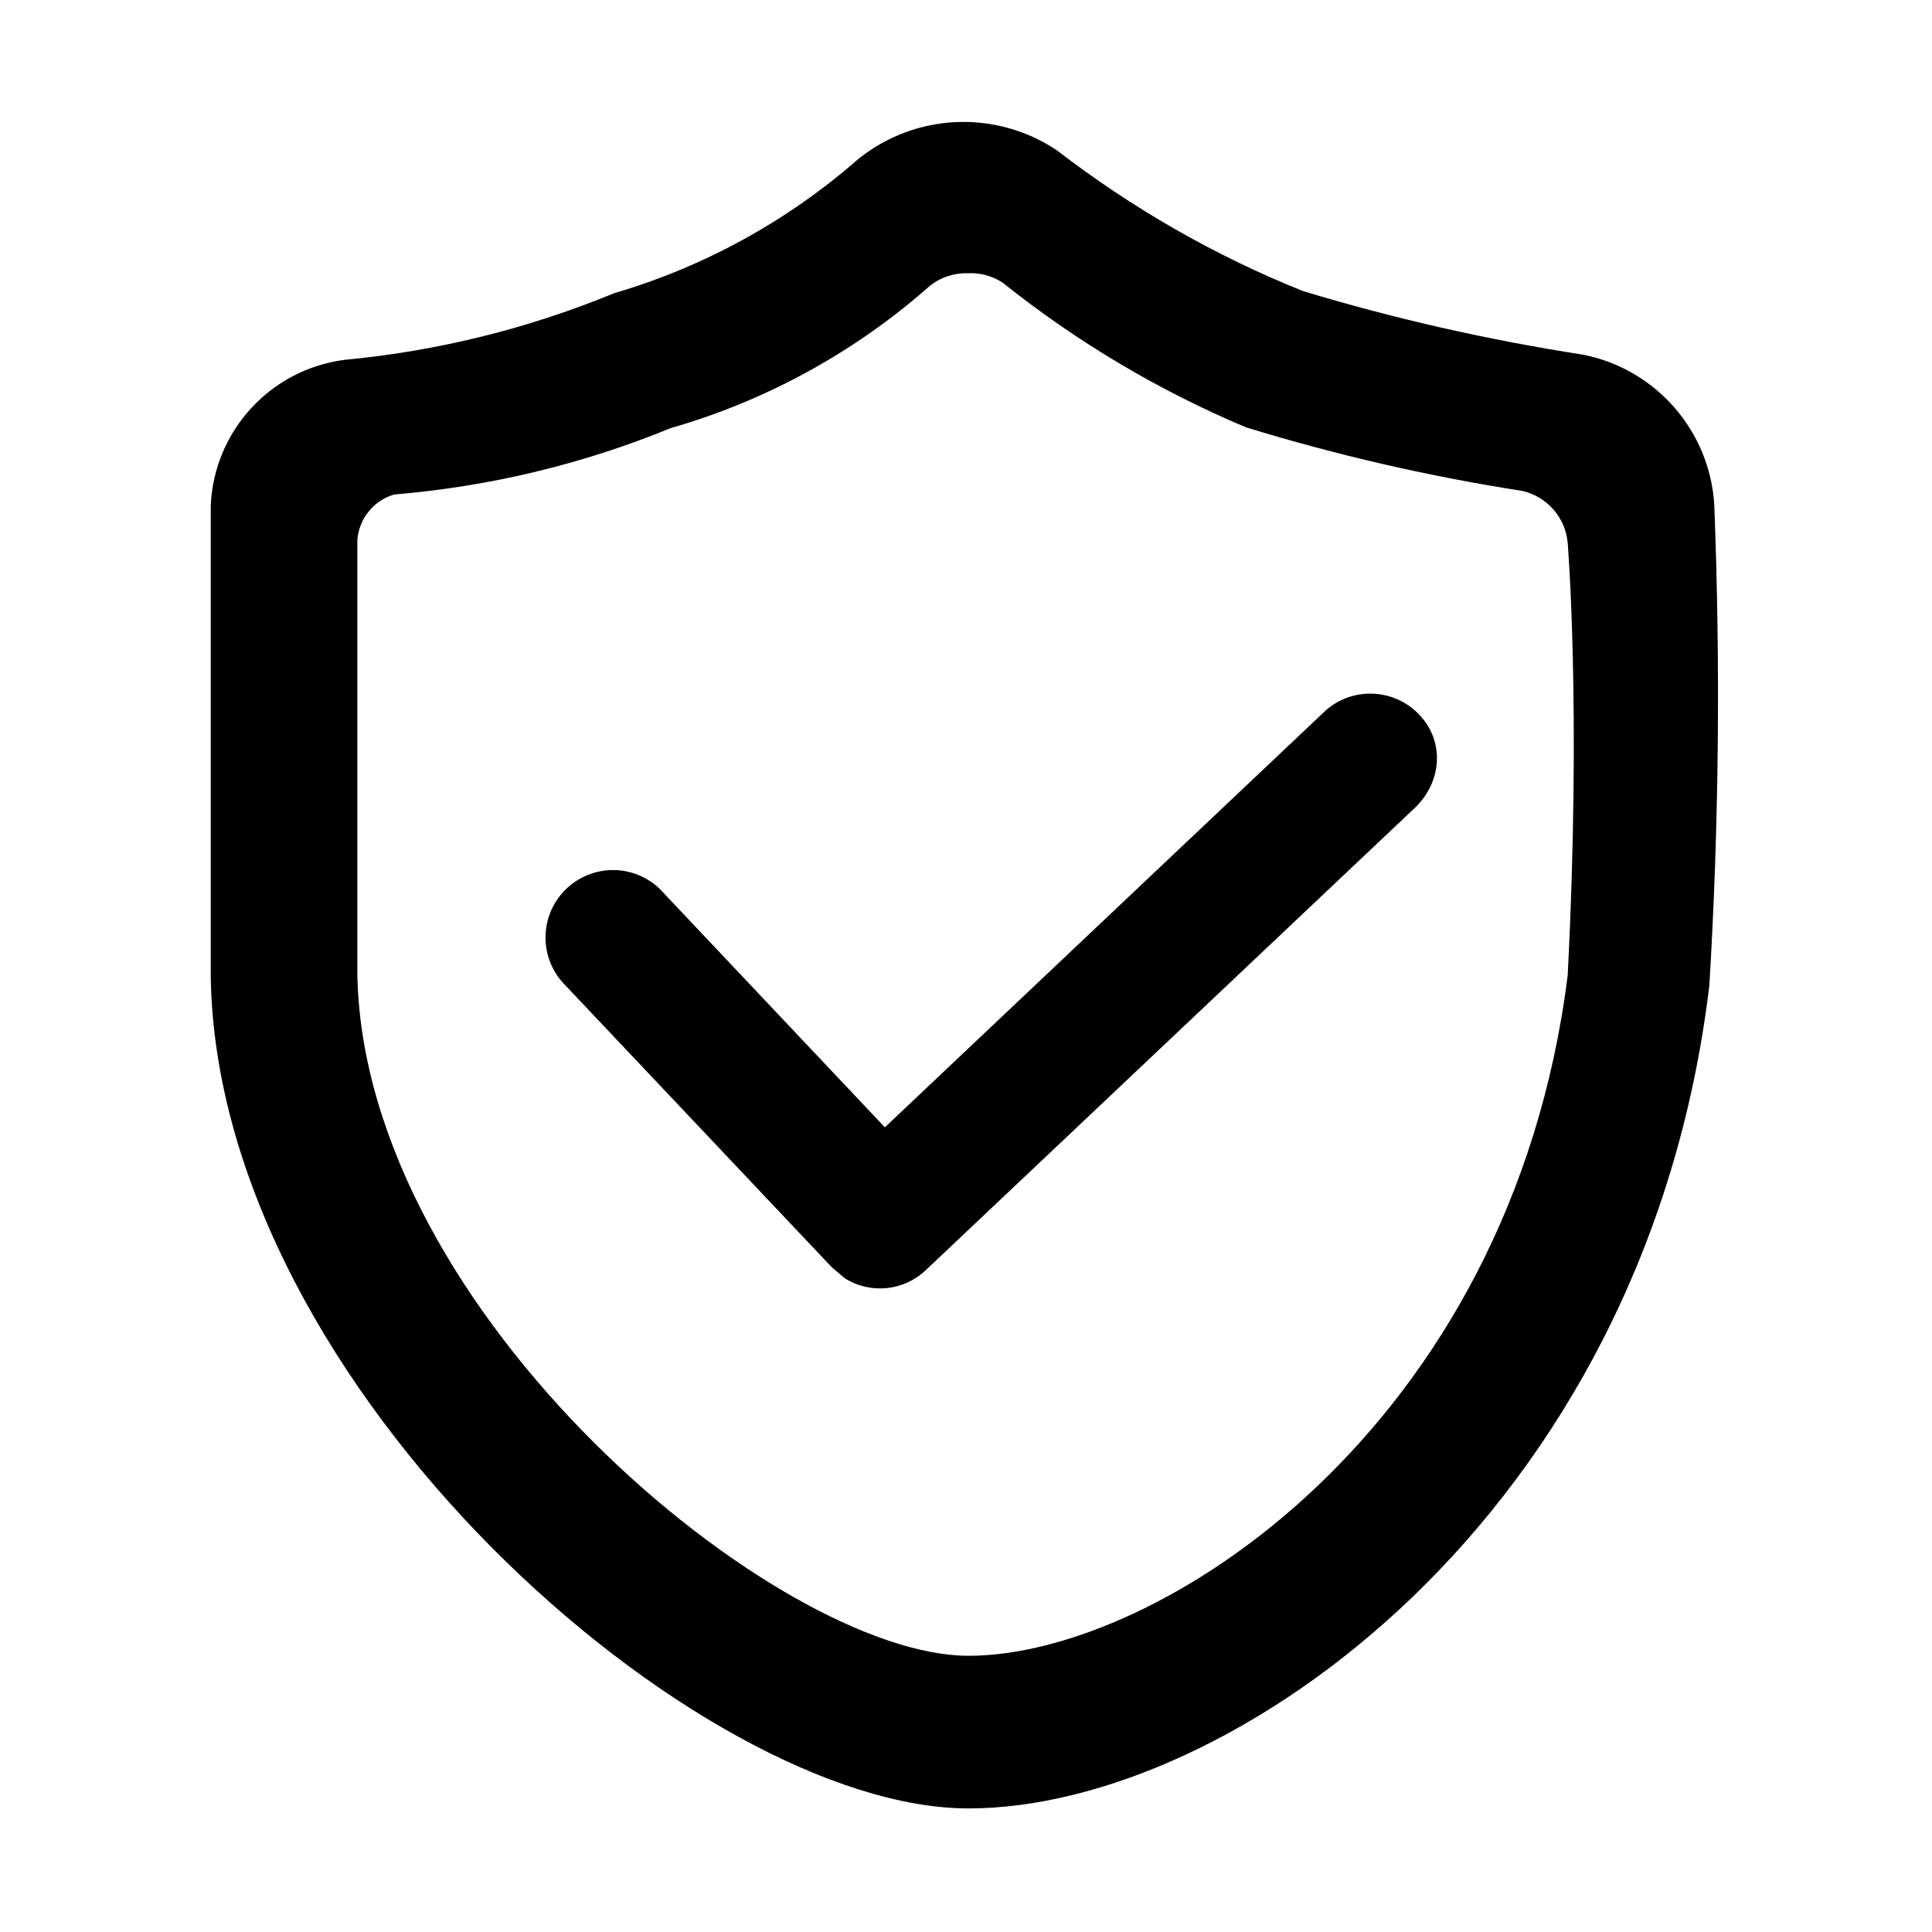
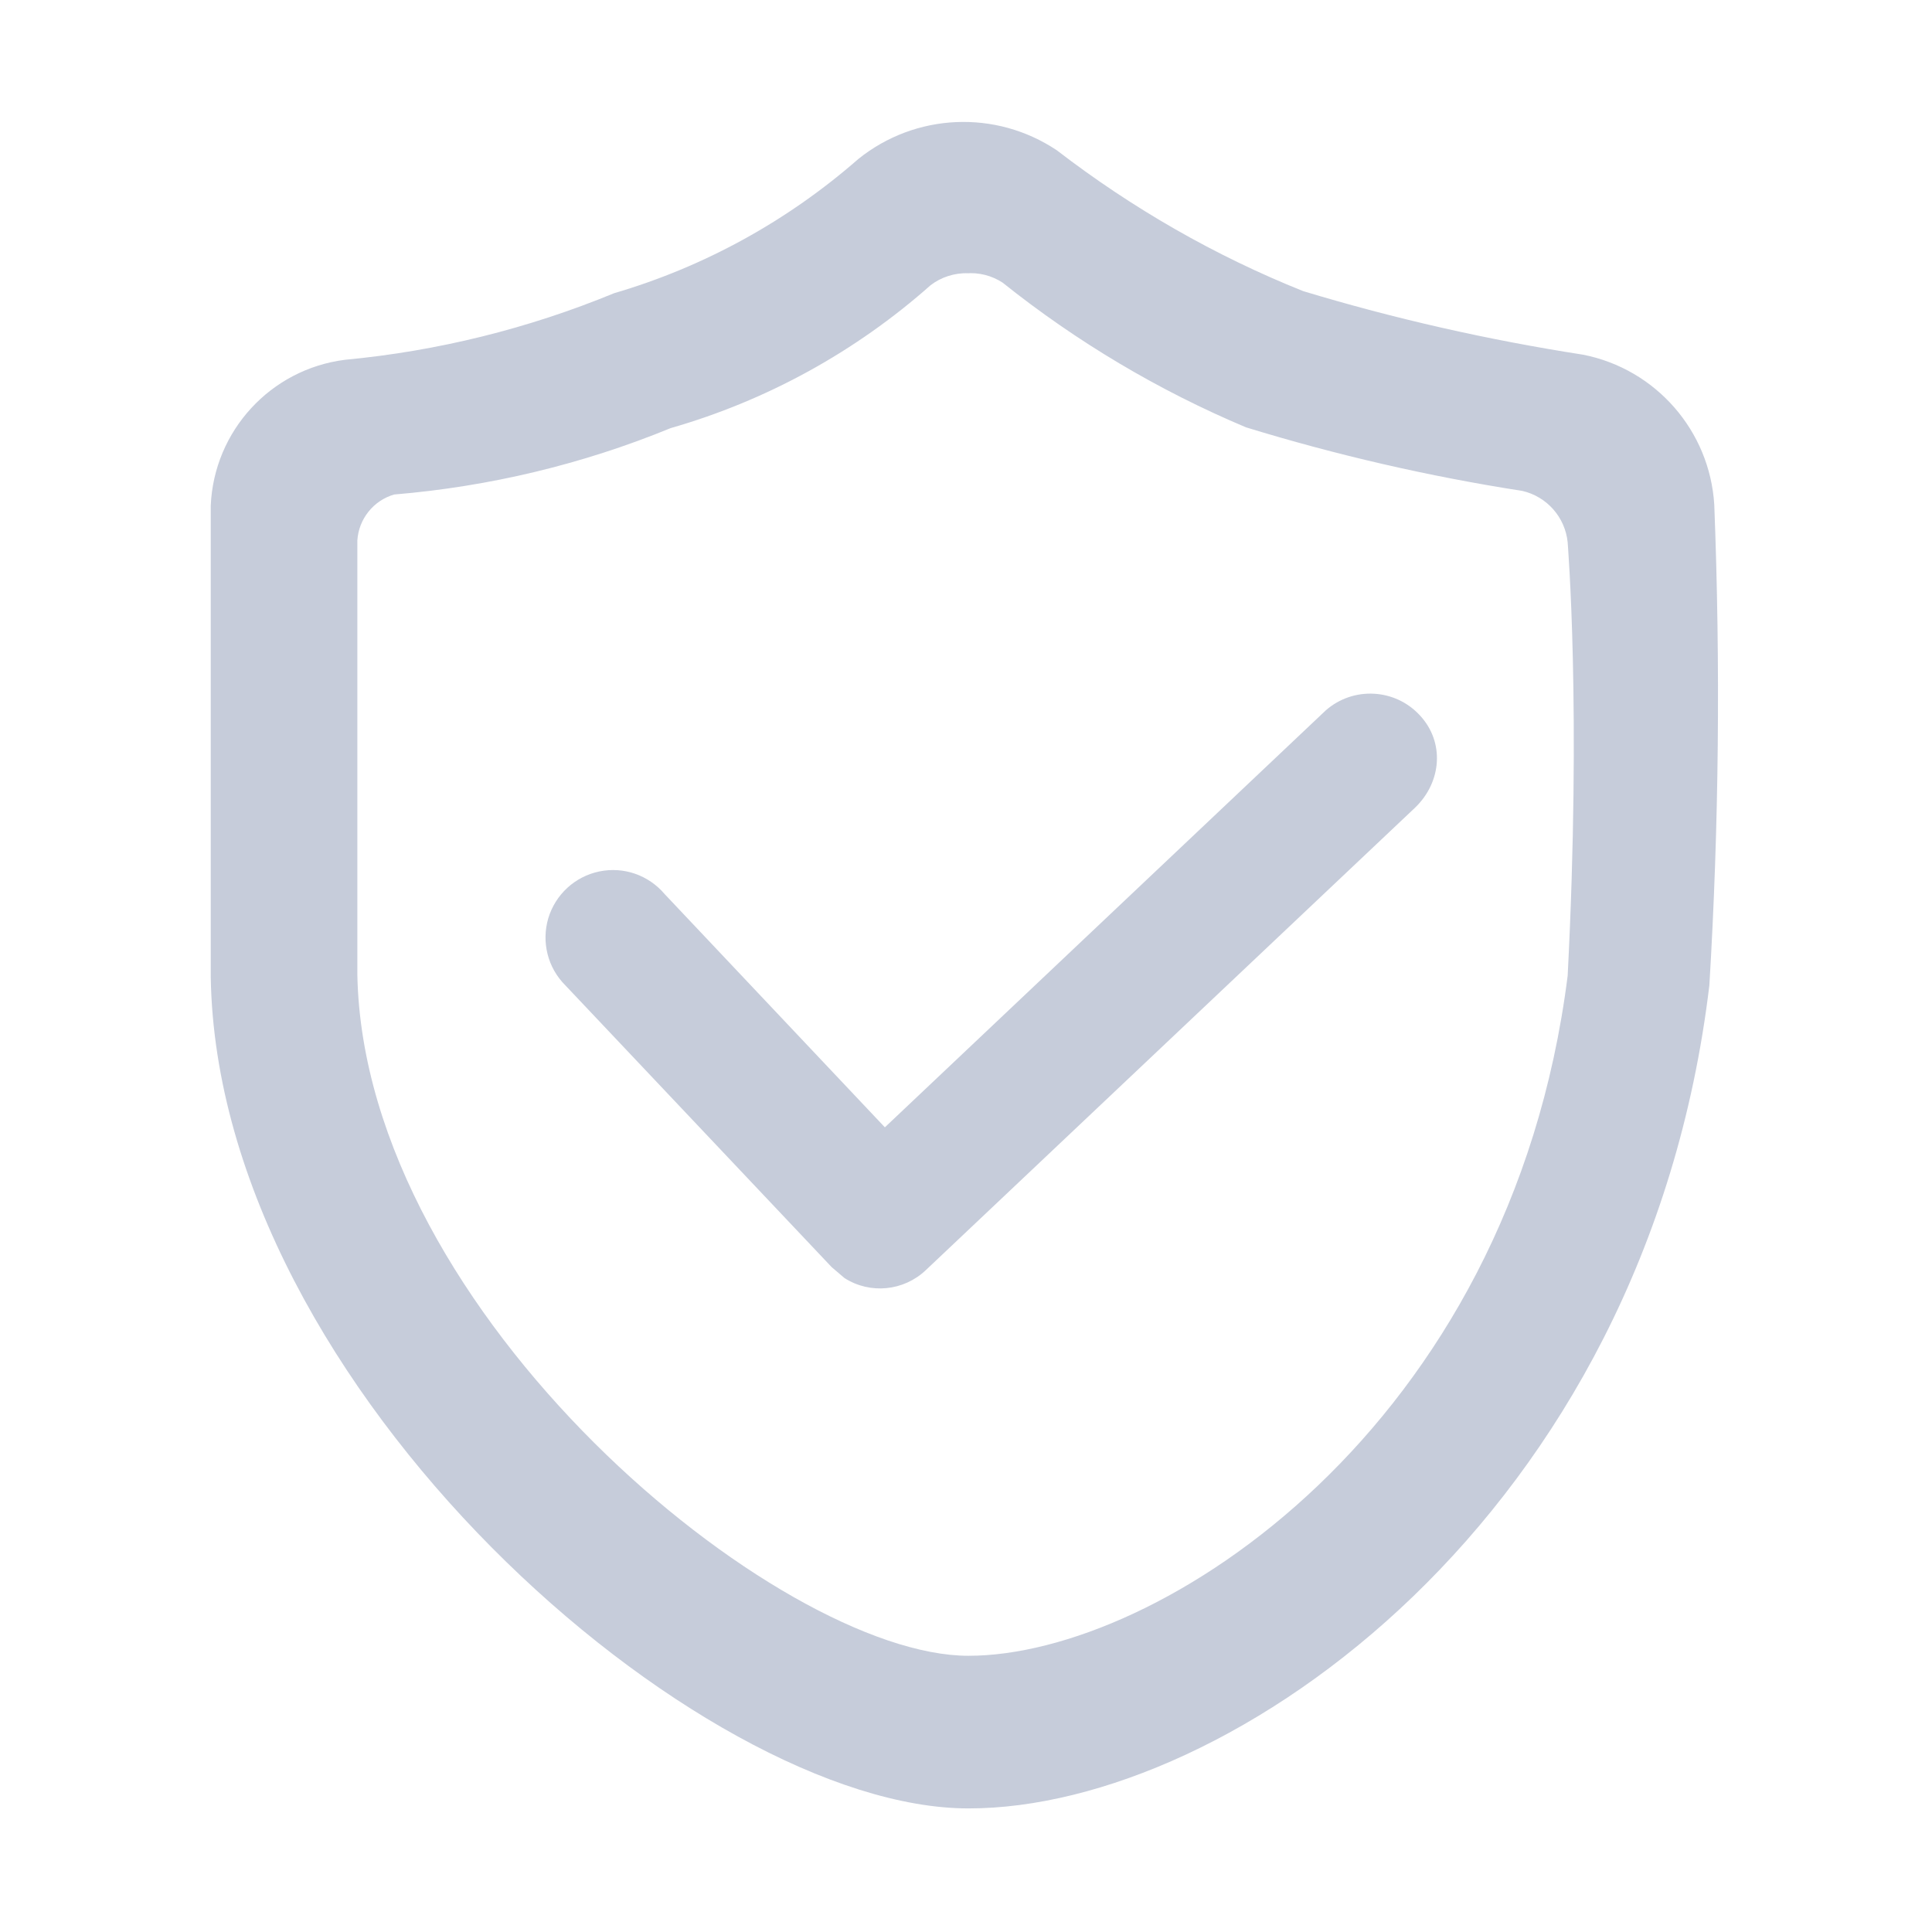
- <svg xmlns="http://www.w3.org/2000/svg" class="icon" viewBox="0 0 1024 1024" width="200" height="200">
+ <svg xmlns="http://www.w3.org/2000/svg" t="1569580729849" class="icon" viewBox="0 0 1024 1024" version="1.1" p-id="1939" width="200" height="200">
  <defs>
-     <style />
+     <style type="text/css" />
  </defs>
-   <path d="M513.3 958.5c-142.2 0-397.9-222.1-401.6-440.5V268c1.7-39.6 31.7-72.3 71.1-77.3 49-4.6 97.1-16.5 142.7-35.3 47.8-14 91.9-38.3 129.4-71.1 30.3-24.4 72.9-26.3 105.3-4.6 39.9 30.7 83.8 55.9 130.5 74.6 48.6 14.7 98.2 25.9 148.4 33.7 38.5 7.6 67.1 40.3 69.5 79.5 3.3 84.9 2.5 169.9-2.6 254.7-33.7 281.6-253.7 436.4-392.7 436.3zm-.1-813.7c-7.2-.2-14.3 2-20 6.4-39.7 35.2-86.8 61.1-137.7 75.7-46.8 19.2-96.2 31-146.6 35.2-11 3.2-18.8 13-19.5 24.4v230.1c3.5 180.3 223.3 361 323.9 361s287.3-120.2 317.6-360.5c7.3-142.7 0-228.6 0-229.6-1.3-13.3-11-24.3-24-27.3-49.6-7.7-98.6-19-146.5-33.7-46.3-19.5-89.7-45.3-129-76.7-5.8-3.8-12.7-5.5-19.5-4.9l1.3-.1z" />
-   <path d="M750.1 428L490.7 673.2c-11.7 11.1-29.5 12.9-43.1 4.2l-6.8-5.8-141.2-149.4c-9.3-9.3-12.7-22.9-9-35.5 3.8-12.6 14.1-22.1 27-24.8 12.9-2.7 26.1 1.9 34.6 11.9L469 597.5l233.7-221c14.6-12.8 36.8-11.6 49.9 2.7 13.2 14.2 11.5 35.3-2.5 48.8" />
+   <path d="M513.3 958.5c-142.2 0-397.9-222.1-401.6-440.5V268c1.7-39.6 31.7-72.3 71.1-77.3 49-4.6 97.1-16.5 142.7-35.3 47.8-14 91.9-38.3 129.4-71.1 30.3-24.4 72.9-26.3 105.3-4.6 39.9 30.7 83.8 55.9 130.5 74.6 48.6 14.7 98.2 25.9 148.4 33.7 38.5 7.6 67.1 40.3 69.5 79.5 3.3 84.9 2.5 169.9-2.6 254.7-33.7 281.6-253.7 436.4-392.7 436.3z m-0.1-813.7c-7.2-0.2-14.3 2-20 6.4-39.7 35.2-86.8 61.1-137.7 75.7-46.8 19.2-96.2 31-146.6 35.2-11 3.2-18.8 13-19.5 24.4v230.1c3.5 180.3 223.3 361 323.9 361s287.3-120.2 317.6-360.5c7.3-142.7 0-228.6 0-229.6-1.3-13.3-11-24.3-24-27.3-49.6-7.7-98.6-19-146.5-33.7-46.3-19.5-89.7-45.3-129-76.7-5.8-3.8-12.7-5.5-19.5-4.9l1.3-0.1z" fill="#C6CCDA" p-id="1940" />
+   <path d="M750.1 428L490.7 673.2c-11.7 11.1-29.5 12.9-43.1 4.2l-6.8-5.8-141.2-149.4c-9.3-9.3-12.7-22.9-9-35.5 3.8-12.6 14.1-22.1 27-24.8 12.9-2.7 26.1 1.9 34.6 11.9L469 597.5l233.7-221c14.6-12.8 36.8-11.6 49.9 2.7 13.2 14.2 11.5 35.3-2.5 48.8" fill="#C6CCDA" p-id="1941" />
</svg>
